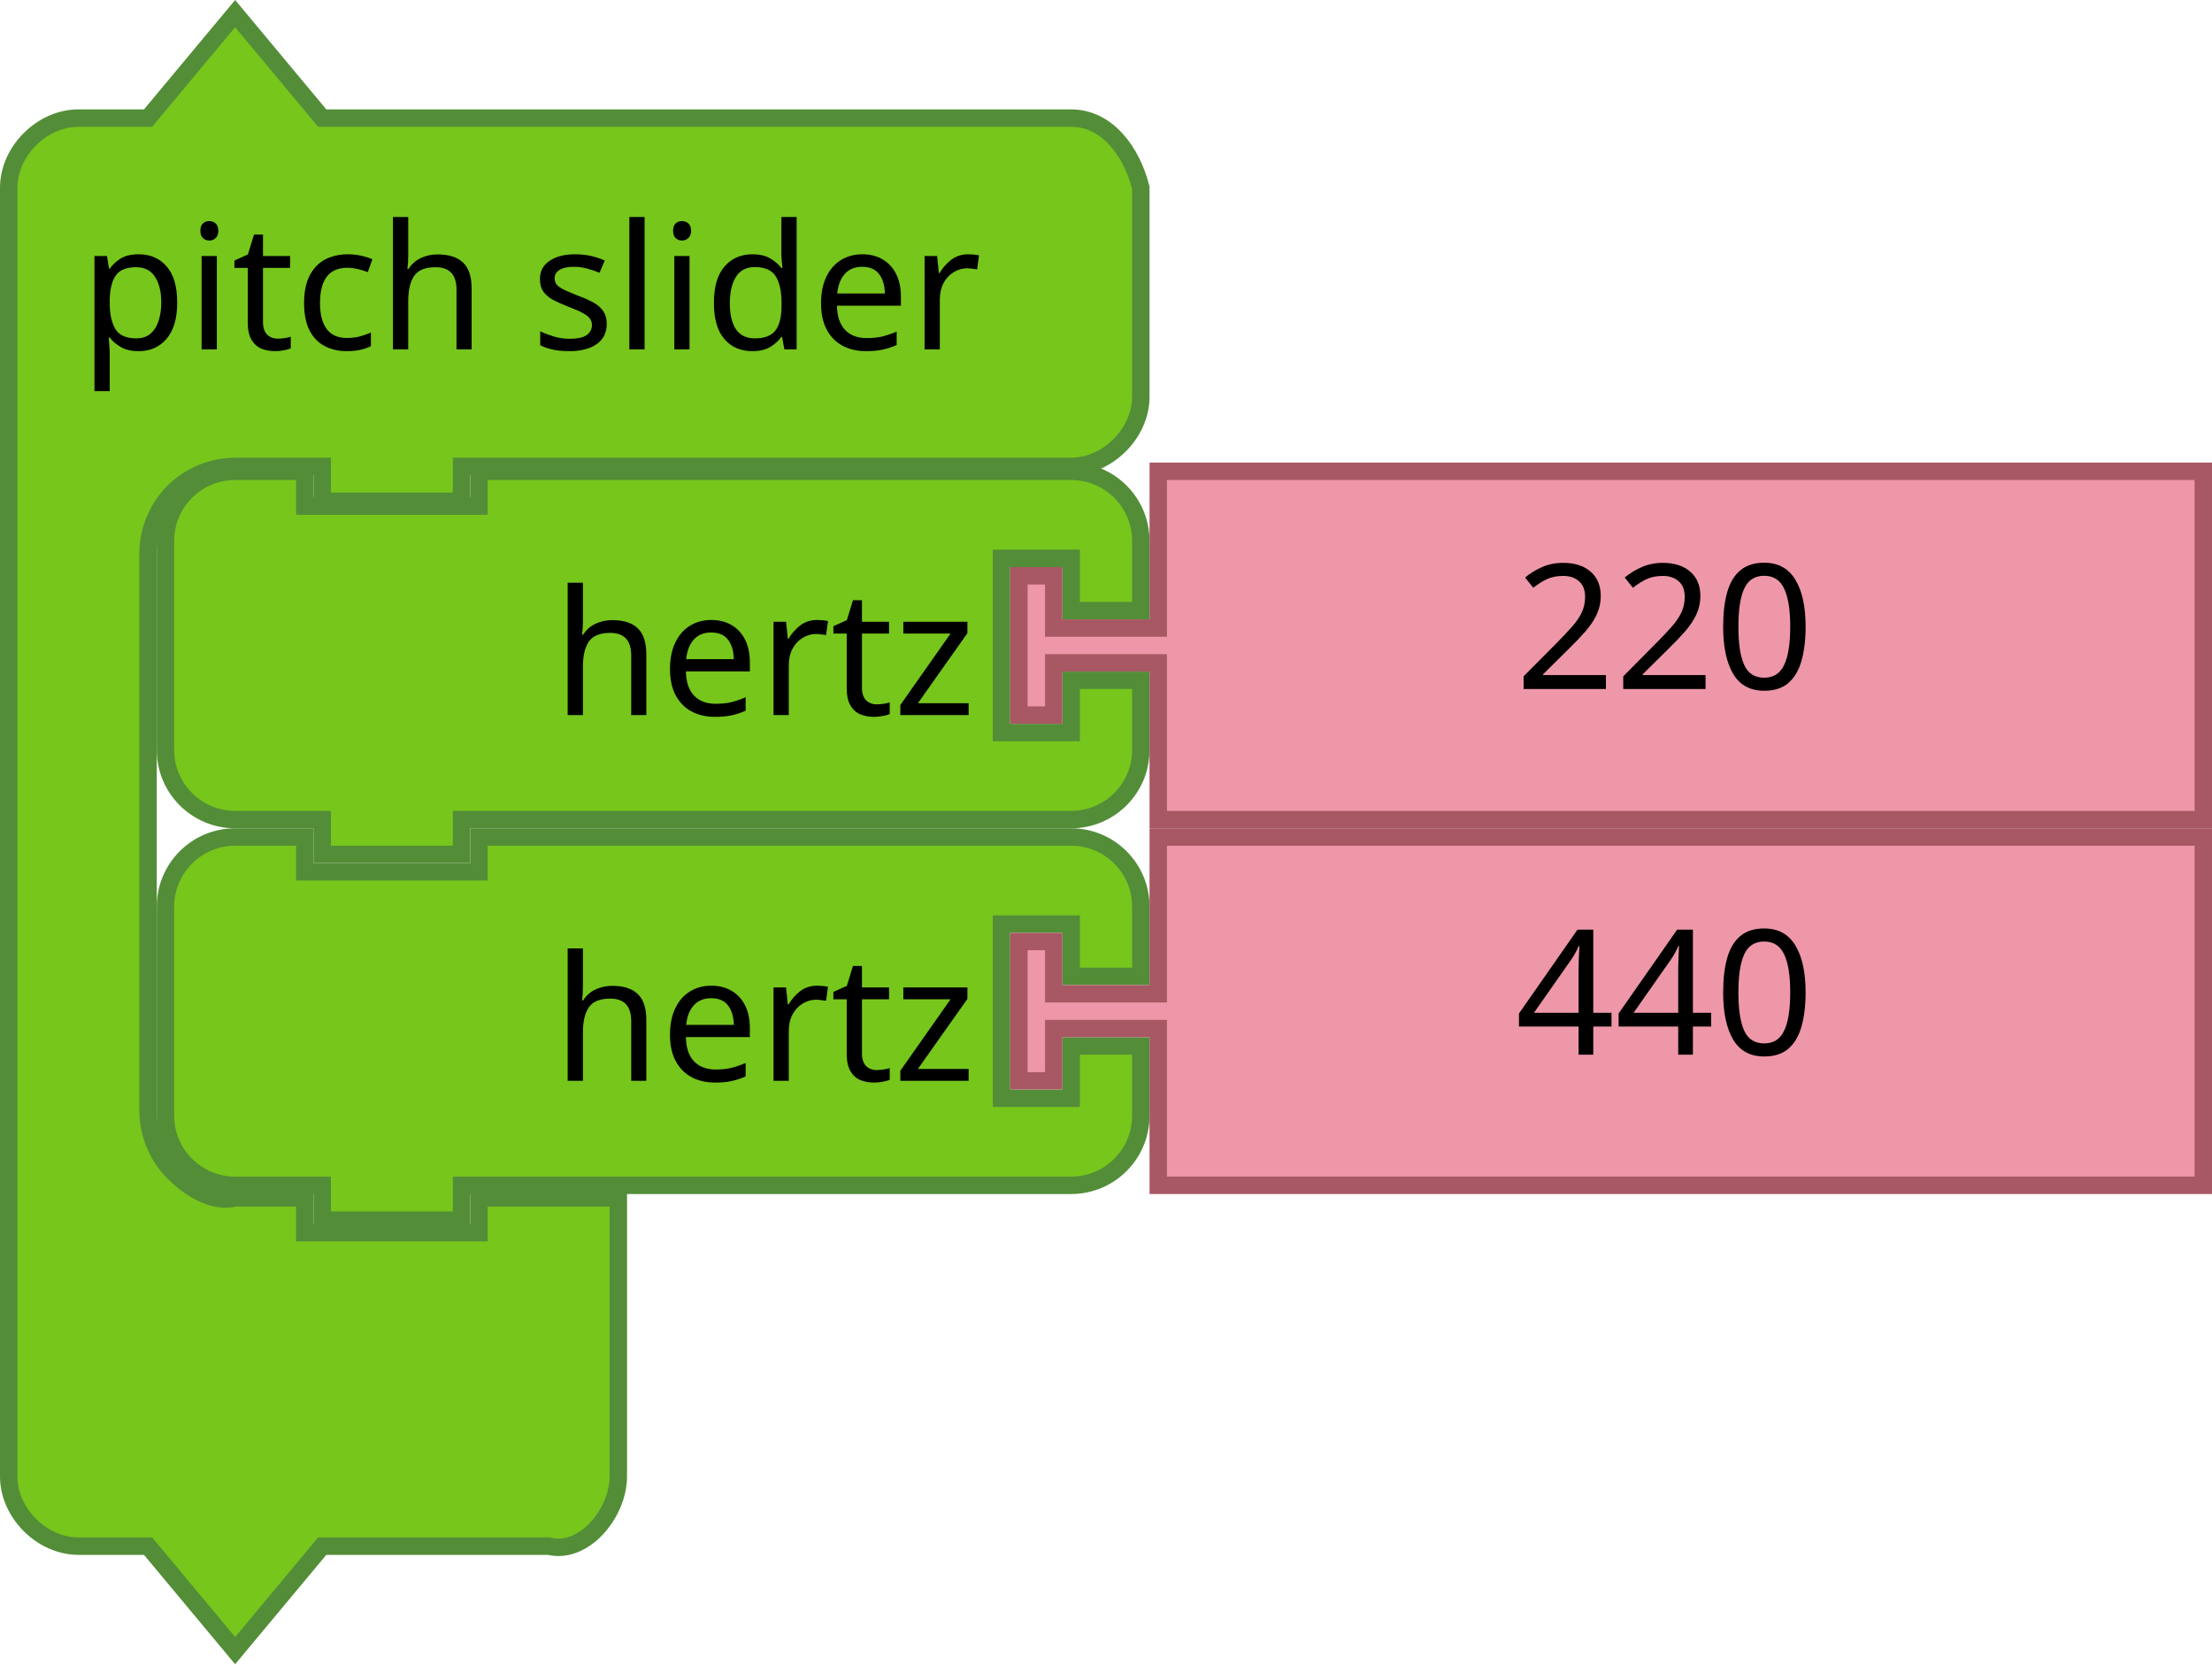
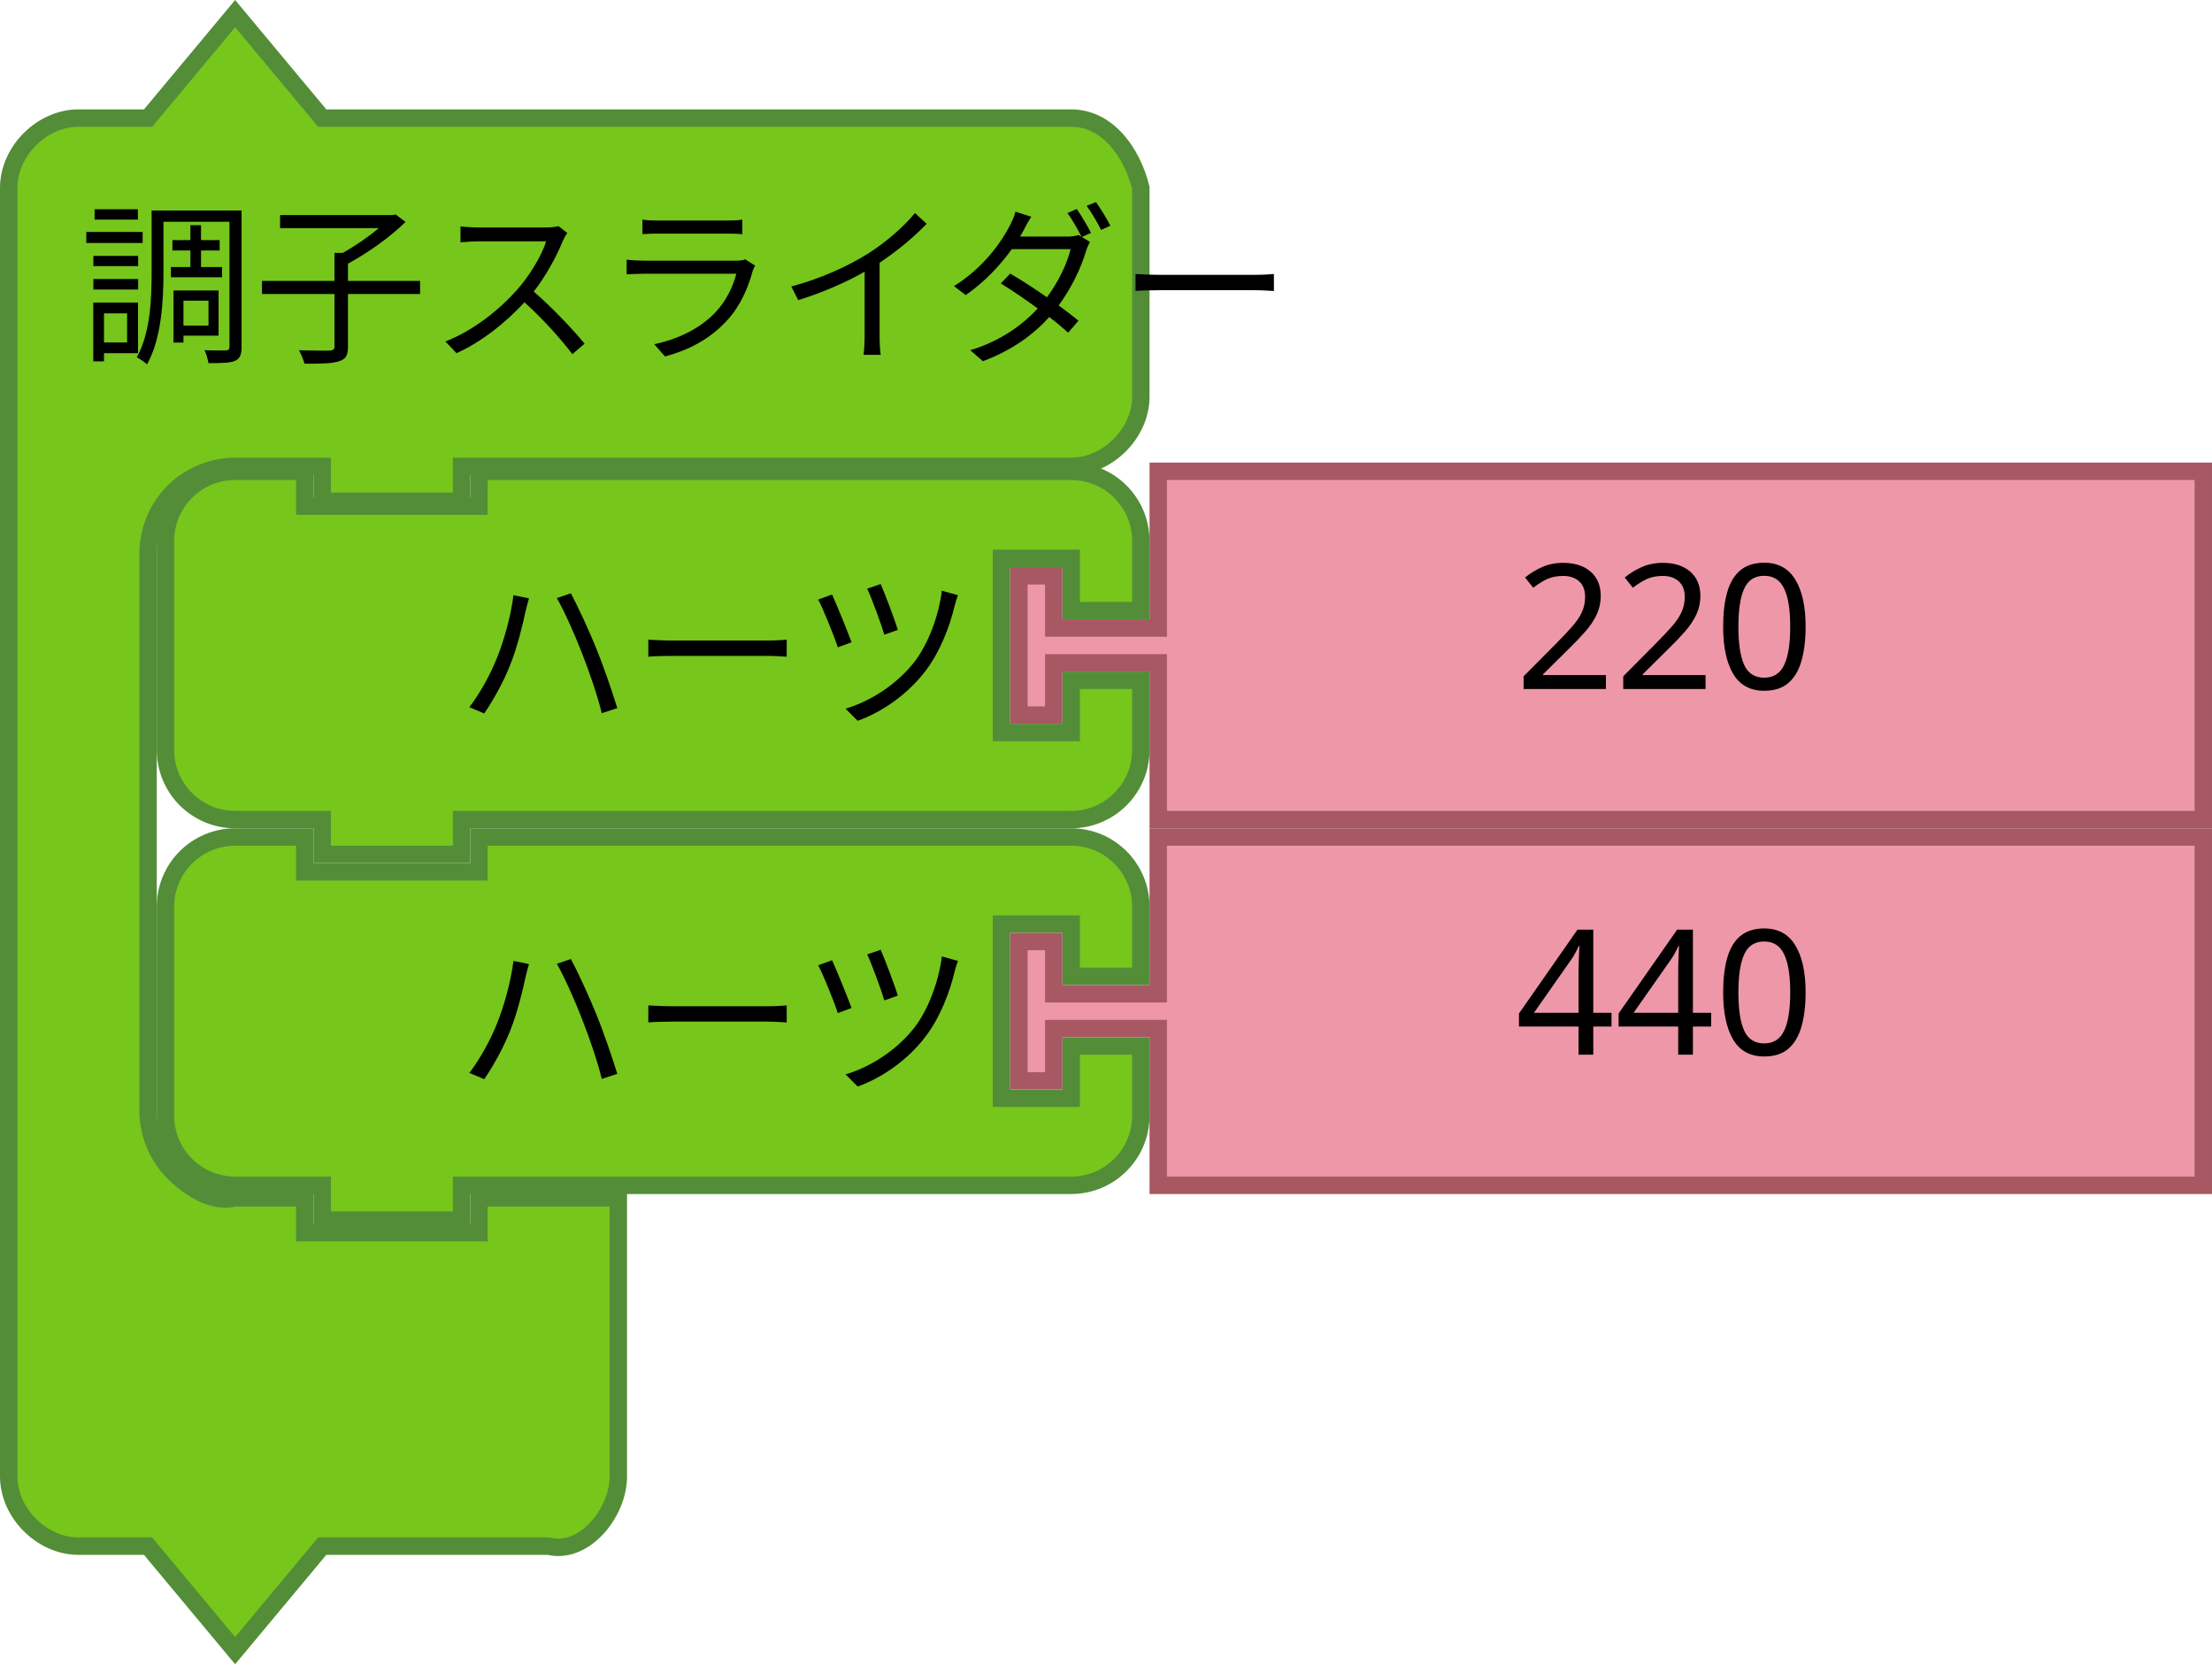
<svg xmlns="http://www.w3.org/2000/svg" version="1.1" id="svg4167" viewBox="0 0 254 191.124" height="53.939mm" width="71.684mm">
  <defs id="defs4169" />
  <g id="g4156">
    <path d="m 19,70.124 0,-8 c 0,-4.418 3.582,-8 8,-8 l 8,0 0,4 20,0 0,-4 60,0 8,0 c 4.418,0 8,3.582 8,8 l 0,8 -8,0 0,-6 -8,0 0,20 8,0 0,-6 8,0 0,8 c 0,4.418 -3.582,8 -8,8 l -8,0 -60,0 -2,0 0,4 -16,0 0,-4 -2,0 -8,0 c -4.418,0 -8,-3.582 -8,-8 l 0,-8 0,0 z" id="path3194" style="fill:#76C61C;fill-opacity:1;stroke:#538D38;stroke-width:2;stroke-linecap:round;stroke-opacity:1" />
    <text y="33.124" x="18" id="text3196" style="font-size:20px;font-family:Sans;text-anchor:end;fill:#000000">
-       <tspan x="112" y="82.124" id="tspan3198">hertz</tspan>
+       <tspan x="112" y="82.124" id="tspan3198">ハーツ</tspan>
    </text>
    <g id="g3710" transform="translate(-165.8364,107.9483)">
      <path style="fill:#EE97A8;fill-opacity:1;stroke:#A75862;stroke-width:2;stroke-linecap:round;stroke-opacity:1" id="path21-6" d="m 298.836,-53.824 120,0 0,40 -120,0 0,-16 0,-2 -12,0 0,6 -4,0 0,-16 4,0 0,6 12,0 0,-2 z" />
      <text y="-54.824" x="319.836" style="font-size:20px;font-family:Sans;text-anchor:start;fill:#000000" id="text23-9">
        <tspan id="tspan25-8" y="-28.824" x="339.836">220</tspan>
      </text>
    </g>
  </g>
  <g transform="translate(0,1.1241)" id="g3990">
    <path d="m 1,28.438 0,-8 c 0,-4.189 3.811,-8 8,-8 l 8,0 L 27,0.438 37,12.438 l 18,0 60,0 8,0 c 4.189,0 6.984,3.936 8,8 l 0,8 0,8 0,8 c 0,4.189 -3.811,8 -8,8 l -8,0 -60,0 -2,0 0,4 -16,0 0,-4 -2,0 -8,0 c -2.618,0 -5.22,1.078 -7.071,2.929 C 18.078,57.218 17,59.82 17,62.438 l 0,8 0,6 0,50 c 0,2.618 1.078,5.22 2.929,7.071 1.851,1.851 4.531,3.564 7.071,2.929 l 8,0 0,4 20,0 0,-4 16,0 0,12 0,12 0,8 c 0,4.189 -3.936,9.016 -8,8 l -8,0 -18,0 -10,12 -10,-12 -8,0 c -4.189,0 -8,-3.811 -8,-8 l 0,-8 z" id="path3660" style="fill:#76C61C;fill-opacity:1;stroke:#538D38;stroke-width:2;stroke-linecap:round;stroke-opacity:1" />
    <text id="text3662" style="font-size:20px;font-family:Sans;text-anchor:start;fill:#000000" x="1.145" y="-4">
-       <tspan x="9.145" y="39" id="tspan3664">pitch slider</tspan>
+       <tspan x="9.145" y="39" id="tspan3664">調子スライダー</tspan>
    </text>
  </g>
  <g transform="translate(0,42)" id="g4156-6">
    <path d="m 19,70.124 0,-8 c 0,-4.418 3.582,-8 8,-8 l 8,0 0,4 20,0 0,-4 60,0 8,0 c 4.418,0 8,3.582 8,8 l 0,8 -8,0 0,-6 -8,0 0,20 8,0 0,-6 8,0 0,8 c 0,4.418 -3.582,8 -8,8 l -8,0 -60,0 -2,0 0,4 -16,0 0,-4 -2,0 -8,0 c -4.418,0 -8,-3.582 -8,-8 l 0,-8 0,0 z" id="path3194-7" style="fill:#76C61C;fill-opacity:1;stroke:#538D38;stroke-width:2;stroke-linecap:round;stroke-opacity:1" />
    <text y="33.124" x="18" id="text3196-5" style="font-size:20px;font-family:Sans;text-anchor:end;fill:#000000">
-       <tspan x="112" y="82.124" id="tspan3198-3">hertz</tspan>
+       <tspan x="112" y="82.124" id="tspan3198-3">ハーツ</tspan>
    </text>
    <g id="g3710-5" transform="translate(-165.8364,107.9483)">
      <path style="fill:#EE97A8;fill-opacity:1;stroke:#A75862;stroke-width:2;stroke-linecap:round;stroke-opacity:1" id="path21-6-6" d="m 298.836,-53.824 120,0 0,40 -120,0 0,-16 0,-2 -12,0 0,6 -4,0 0,-16 4,0 0,6 12,0 0,-2 z" />
      <text y="-54.824" x="319.836" style="font-size:20px;font-family:Sans;text-anchor:start;fill:#000000" id="text23-9-2">
        <tspan id="tspan25-8-9" y="-28.824" x="339.836">440</tspan>
      </text>
    </g>
  </g>
</svg>
